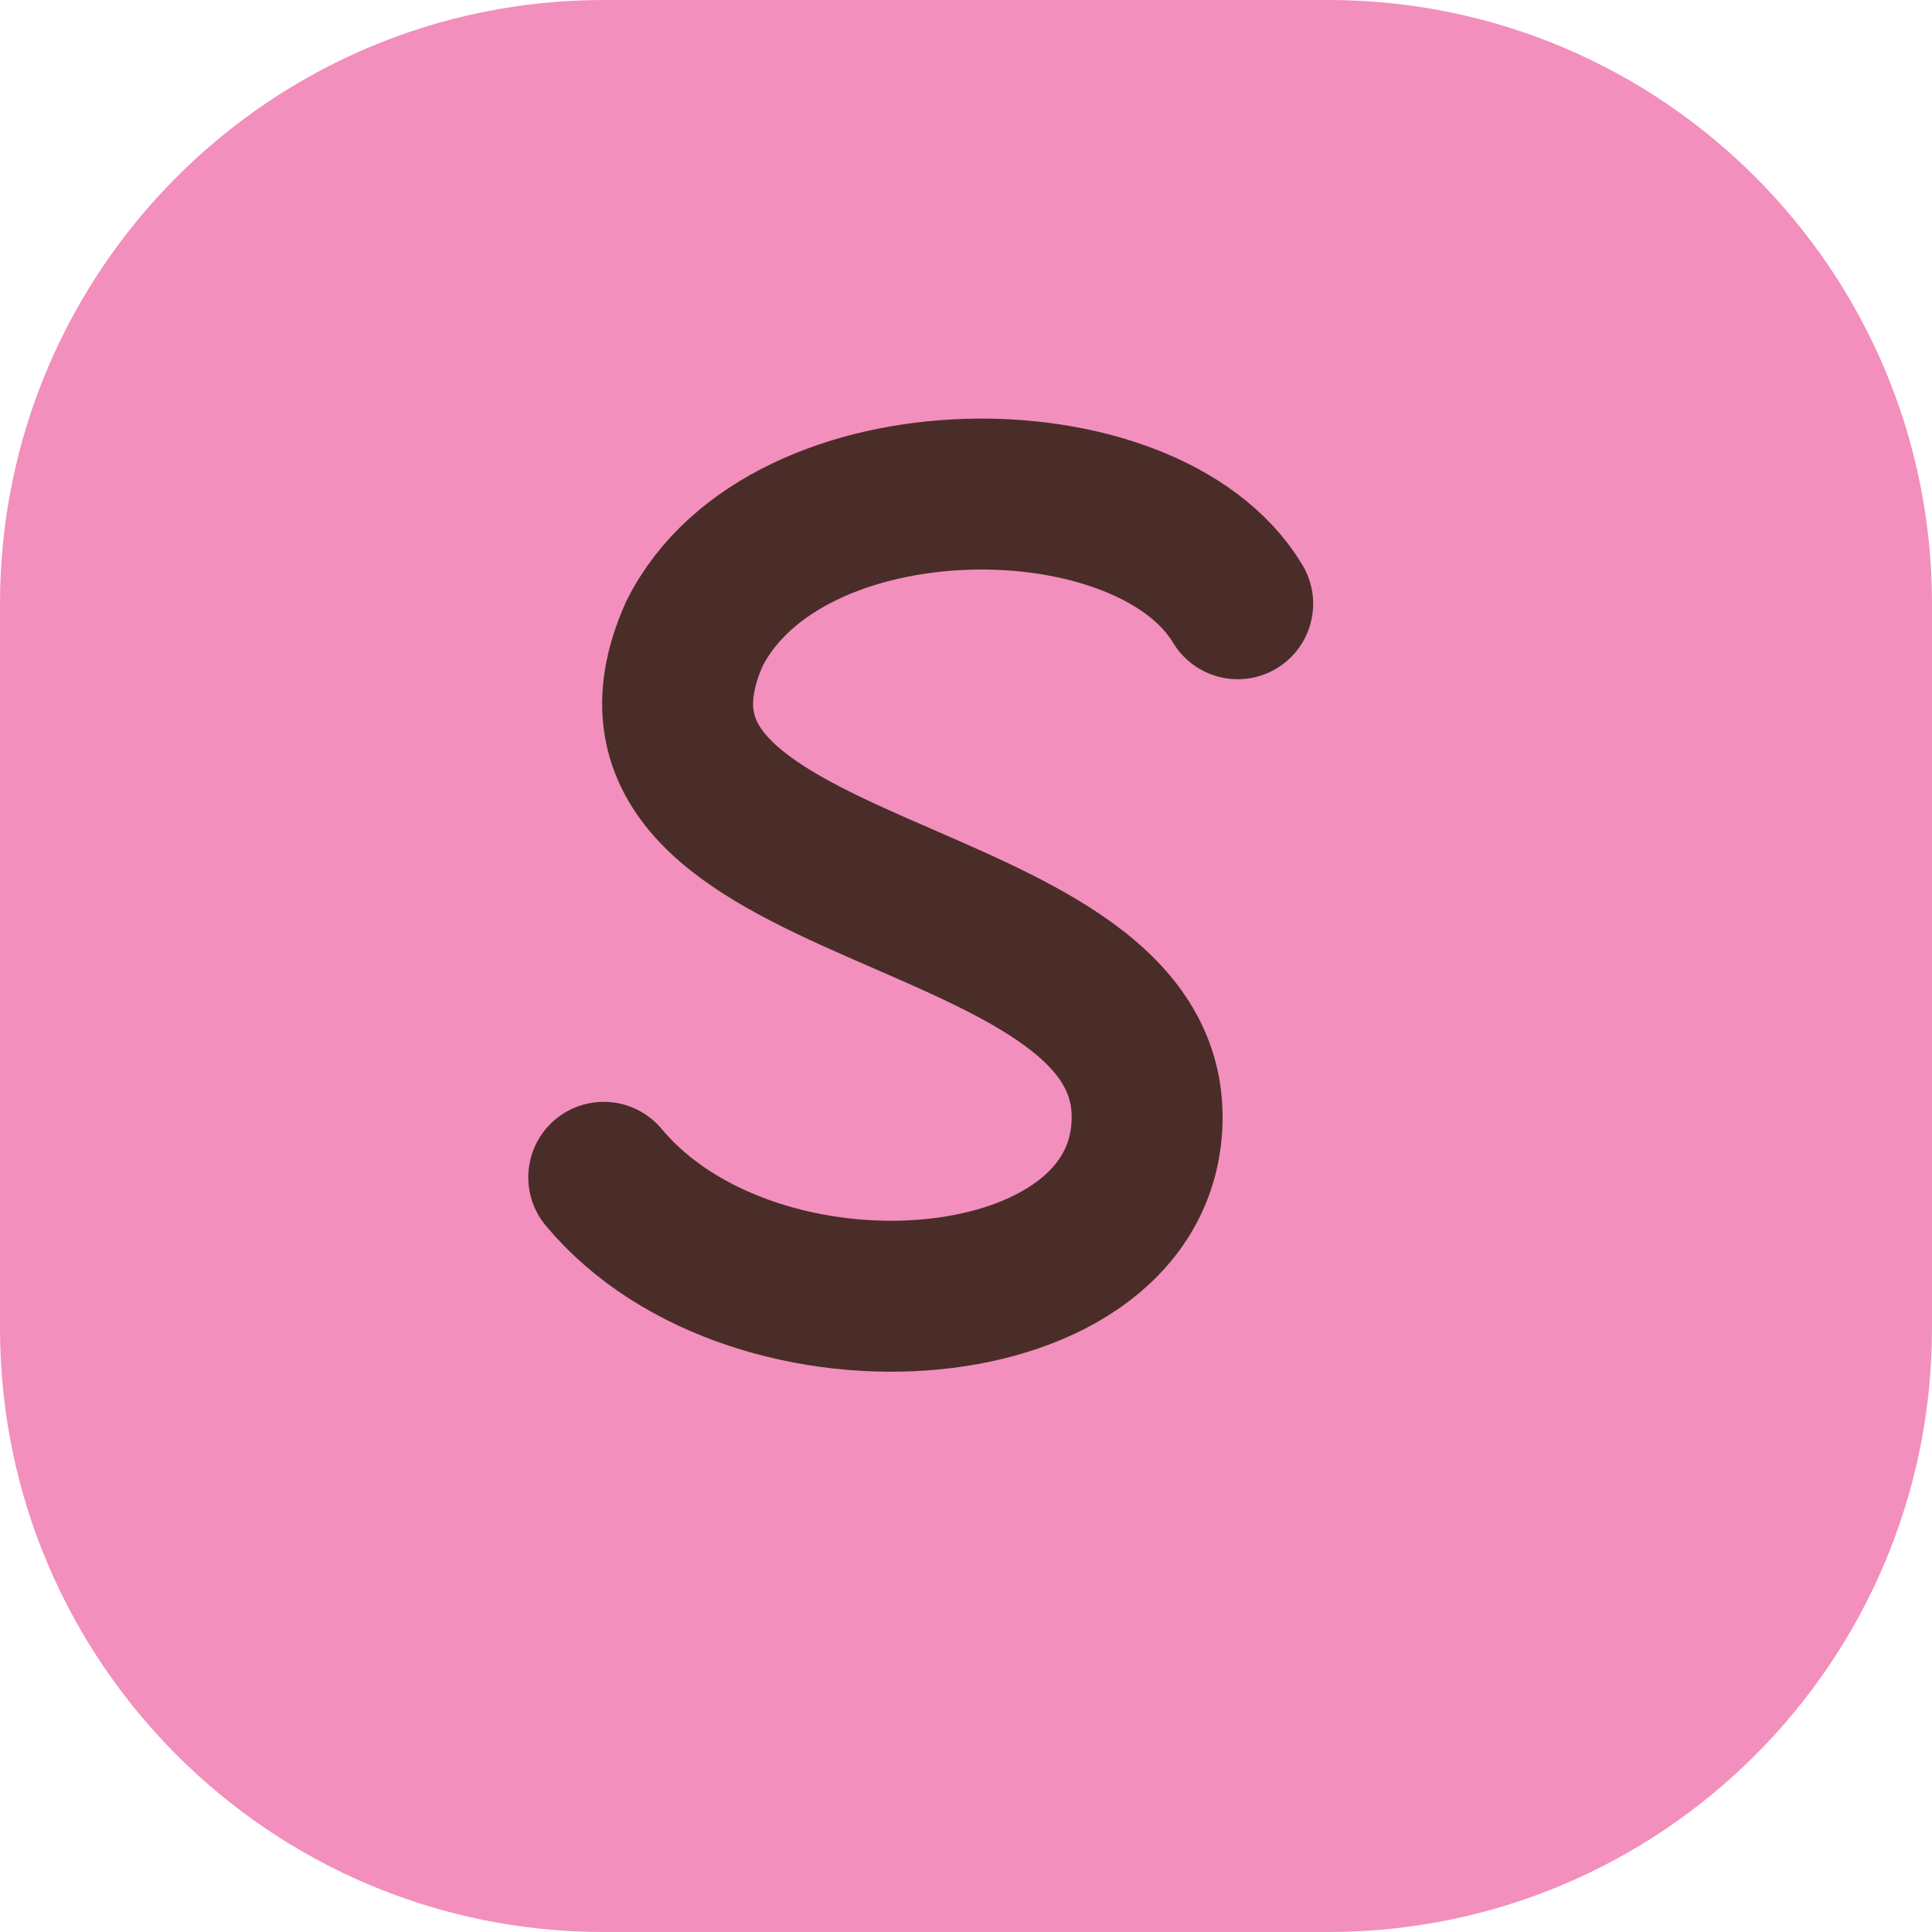
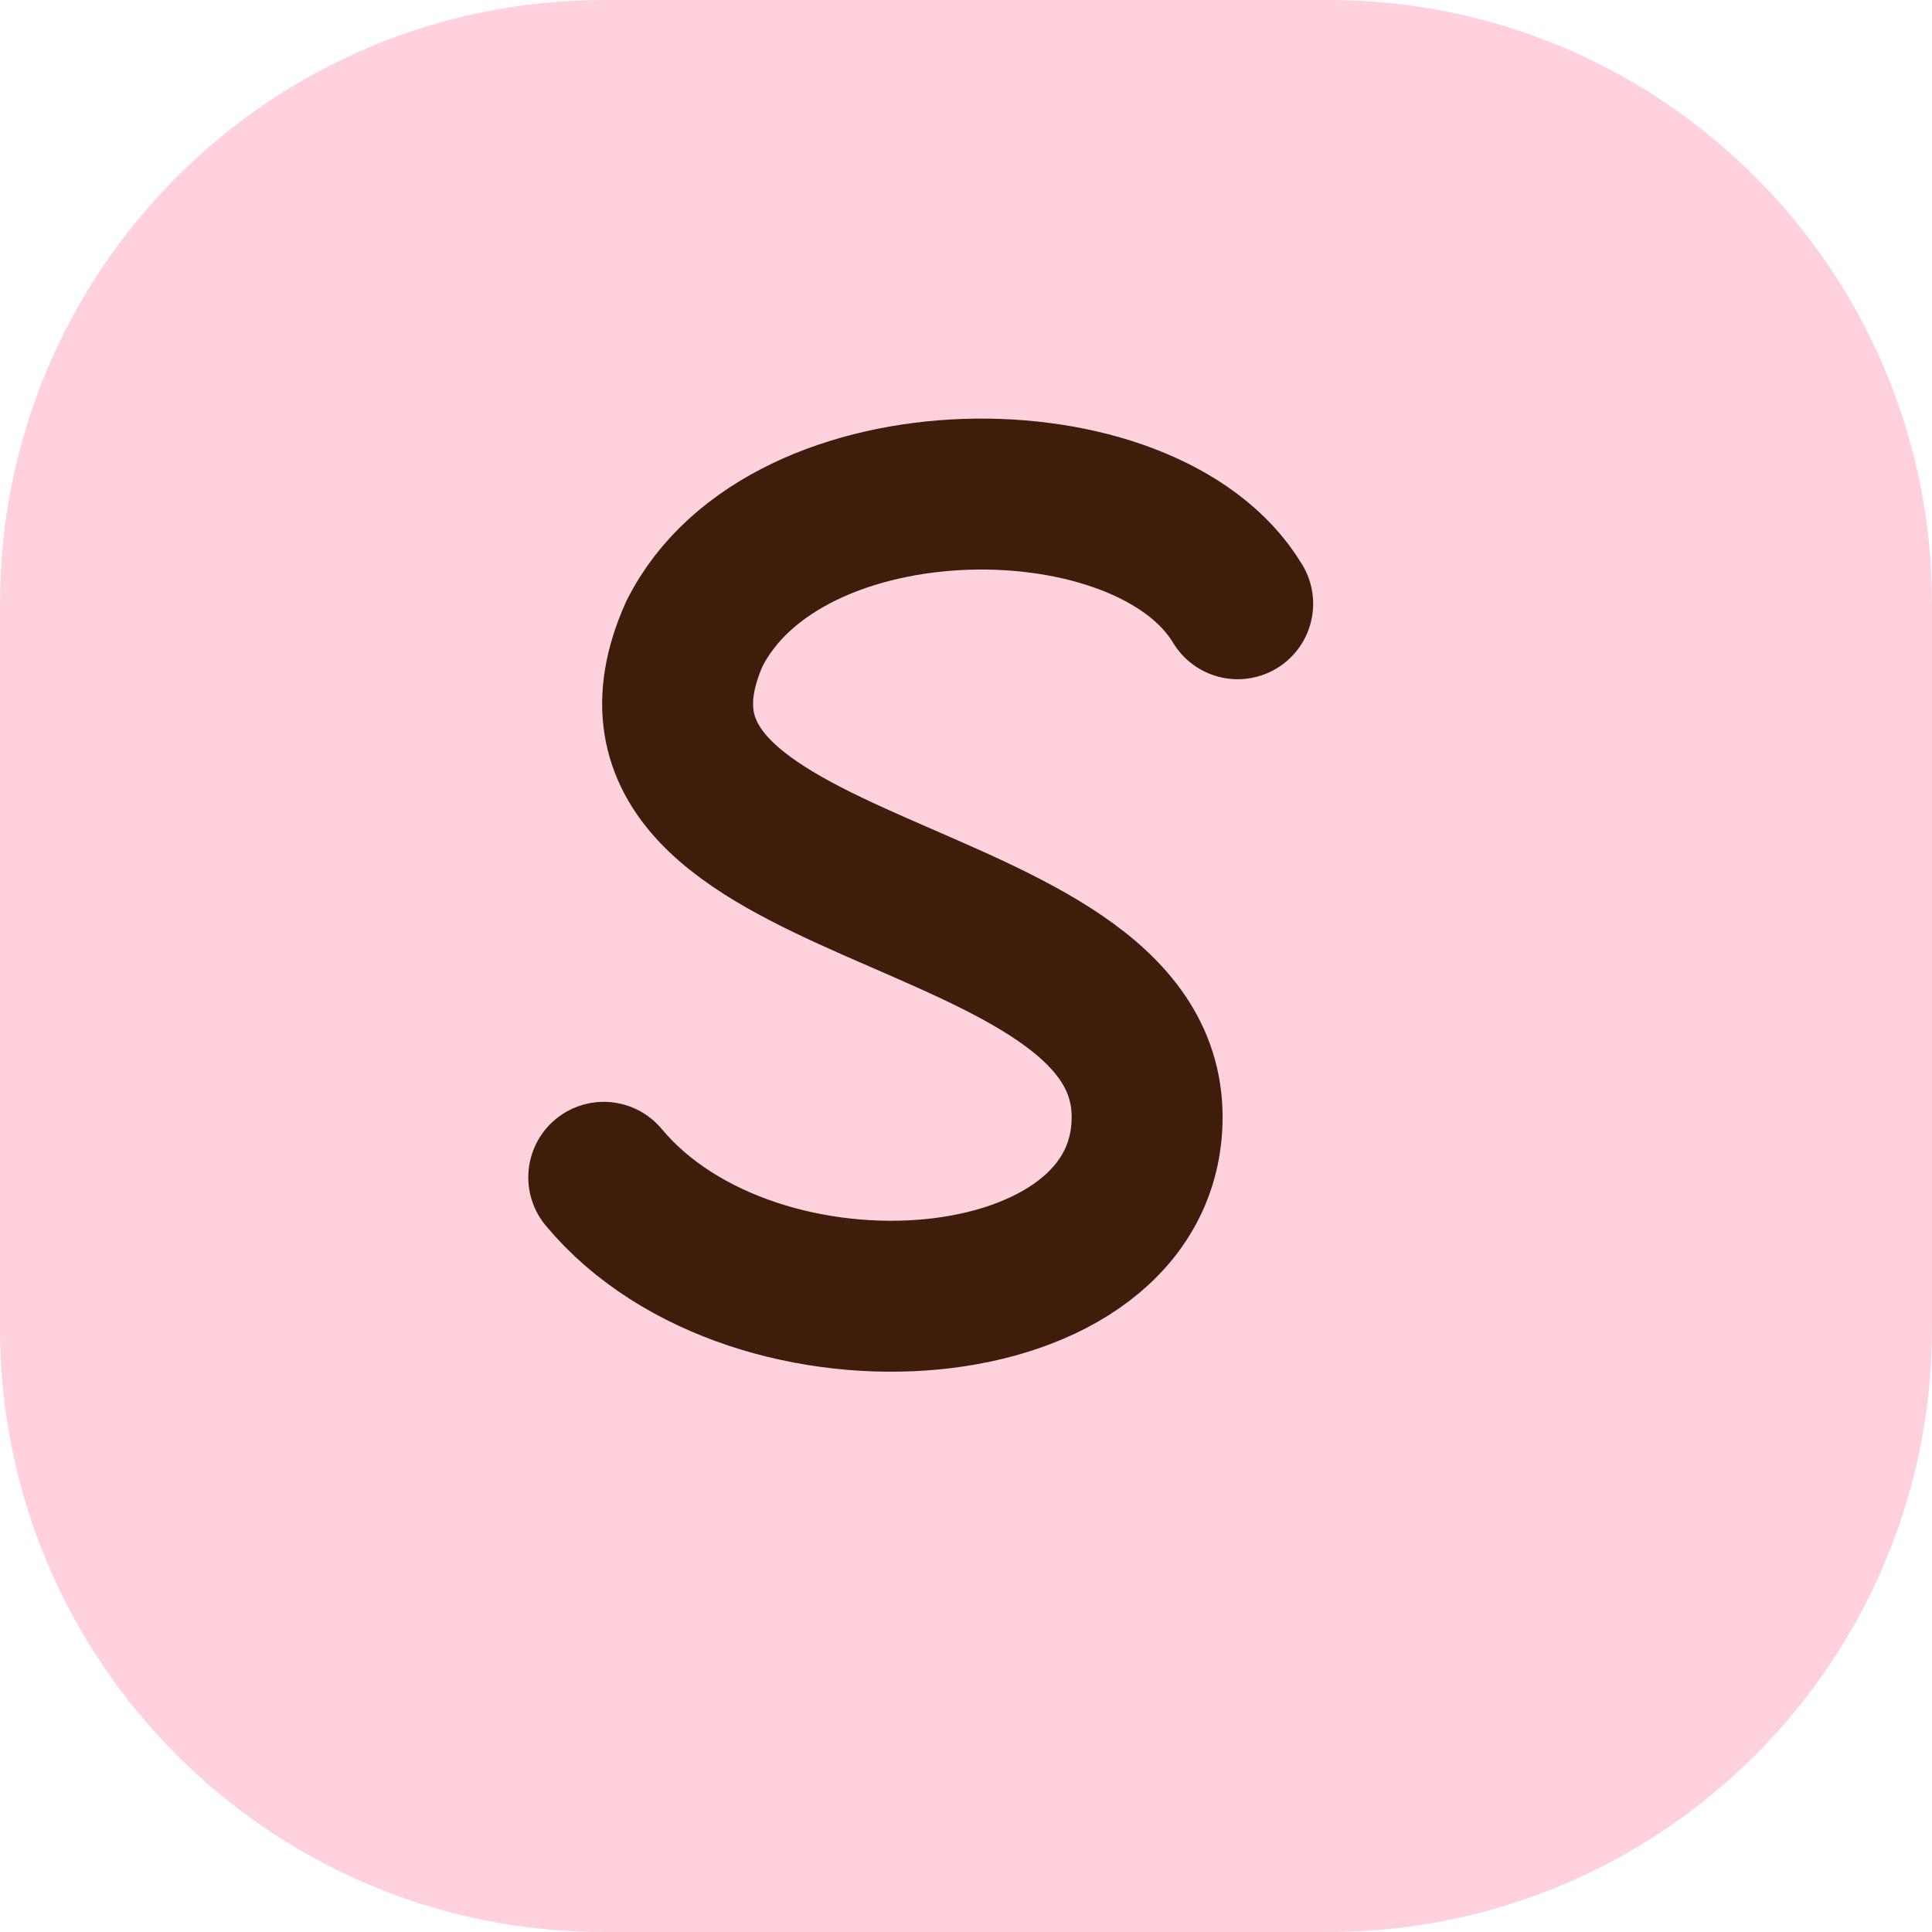
<svg xmlns="http://www.w3.org/2000/svg" viewBox="0 0 64 64">
-   <rect width="64" height="64" rx="20" fill="#f28fbd" />
-   <path d="M41 20c-3-5-15-5-18 1-4 9 15 8 15 16 0 7-13 8-18 2" fill="none" stroke="#4a2d28" stroke-width="5" stroke-linecap="round" />
+   <rect width="64" height="64" rx="20" fill="#ffd1dc" />
+   <path d="M41 20c-3-5-15-5-18 1-4 9 15 8 15 16 0 7-13 8-18 2" fill="none" stroke="#3e1d0a" stroke-width="5" stroke-linecap="round" />
</svg>
